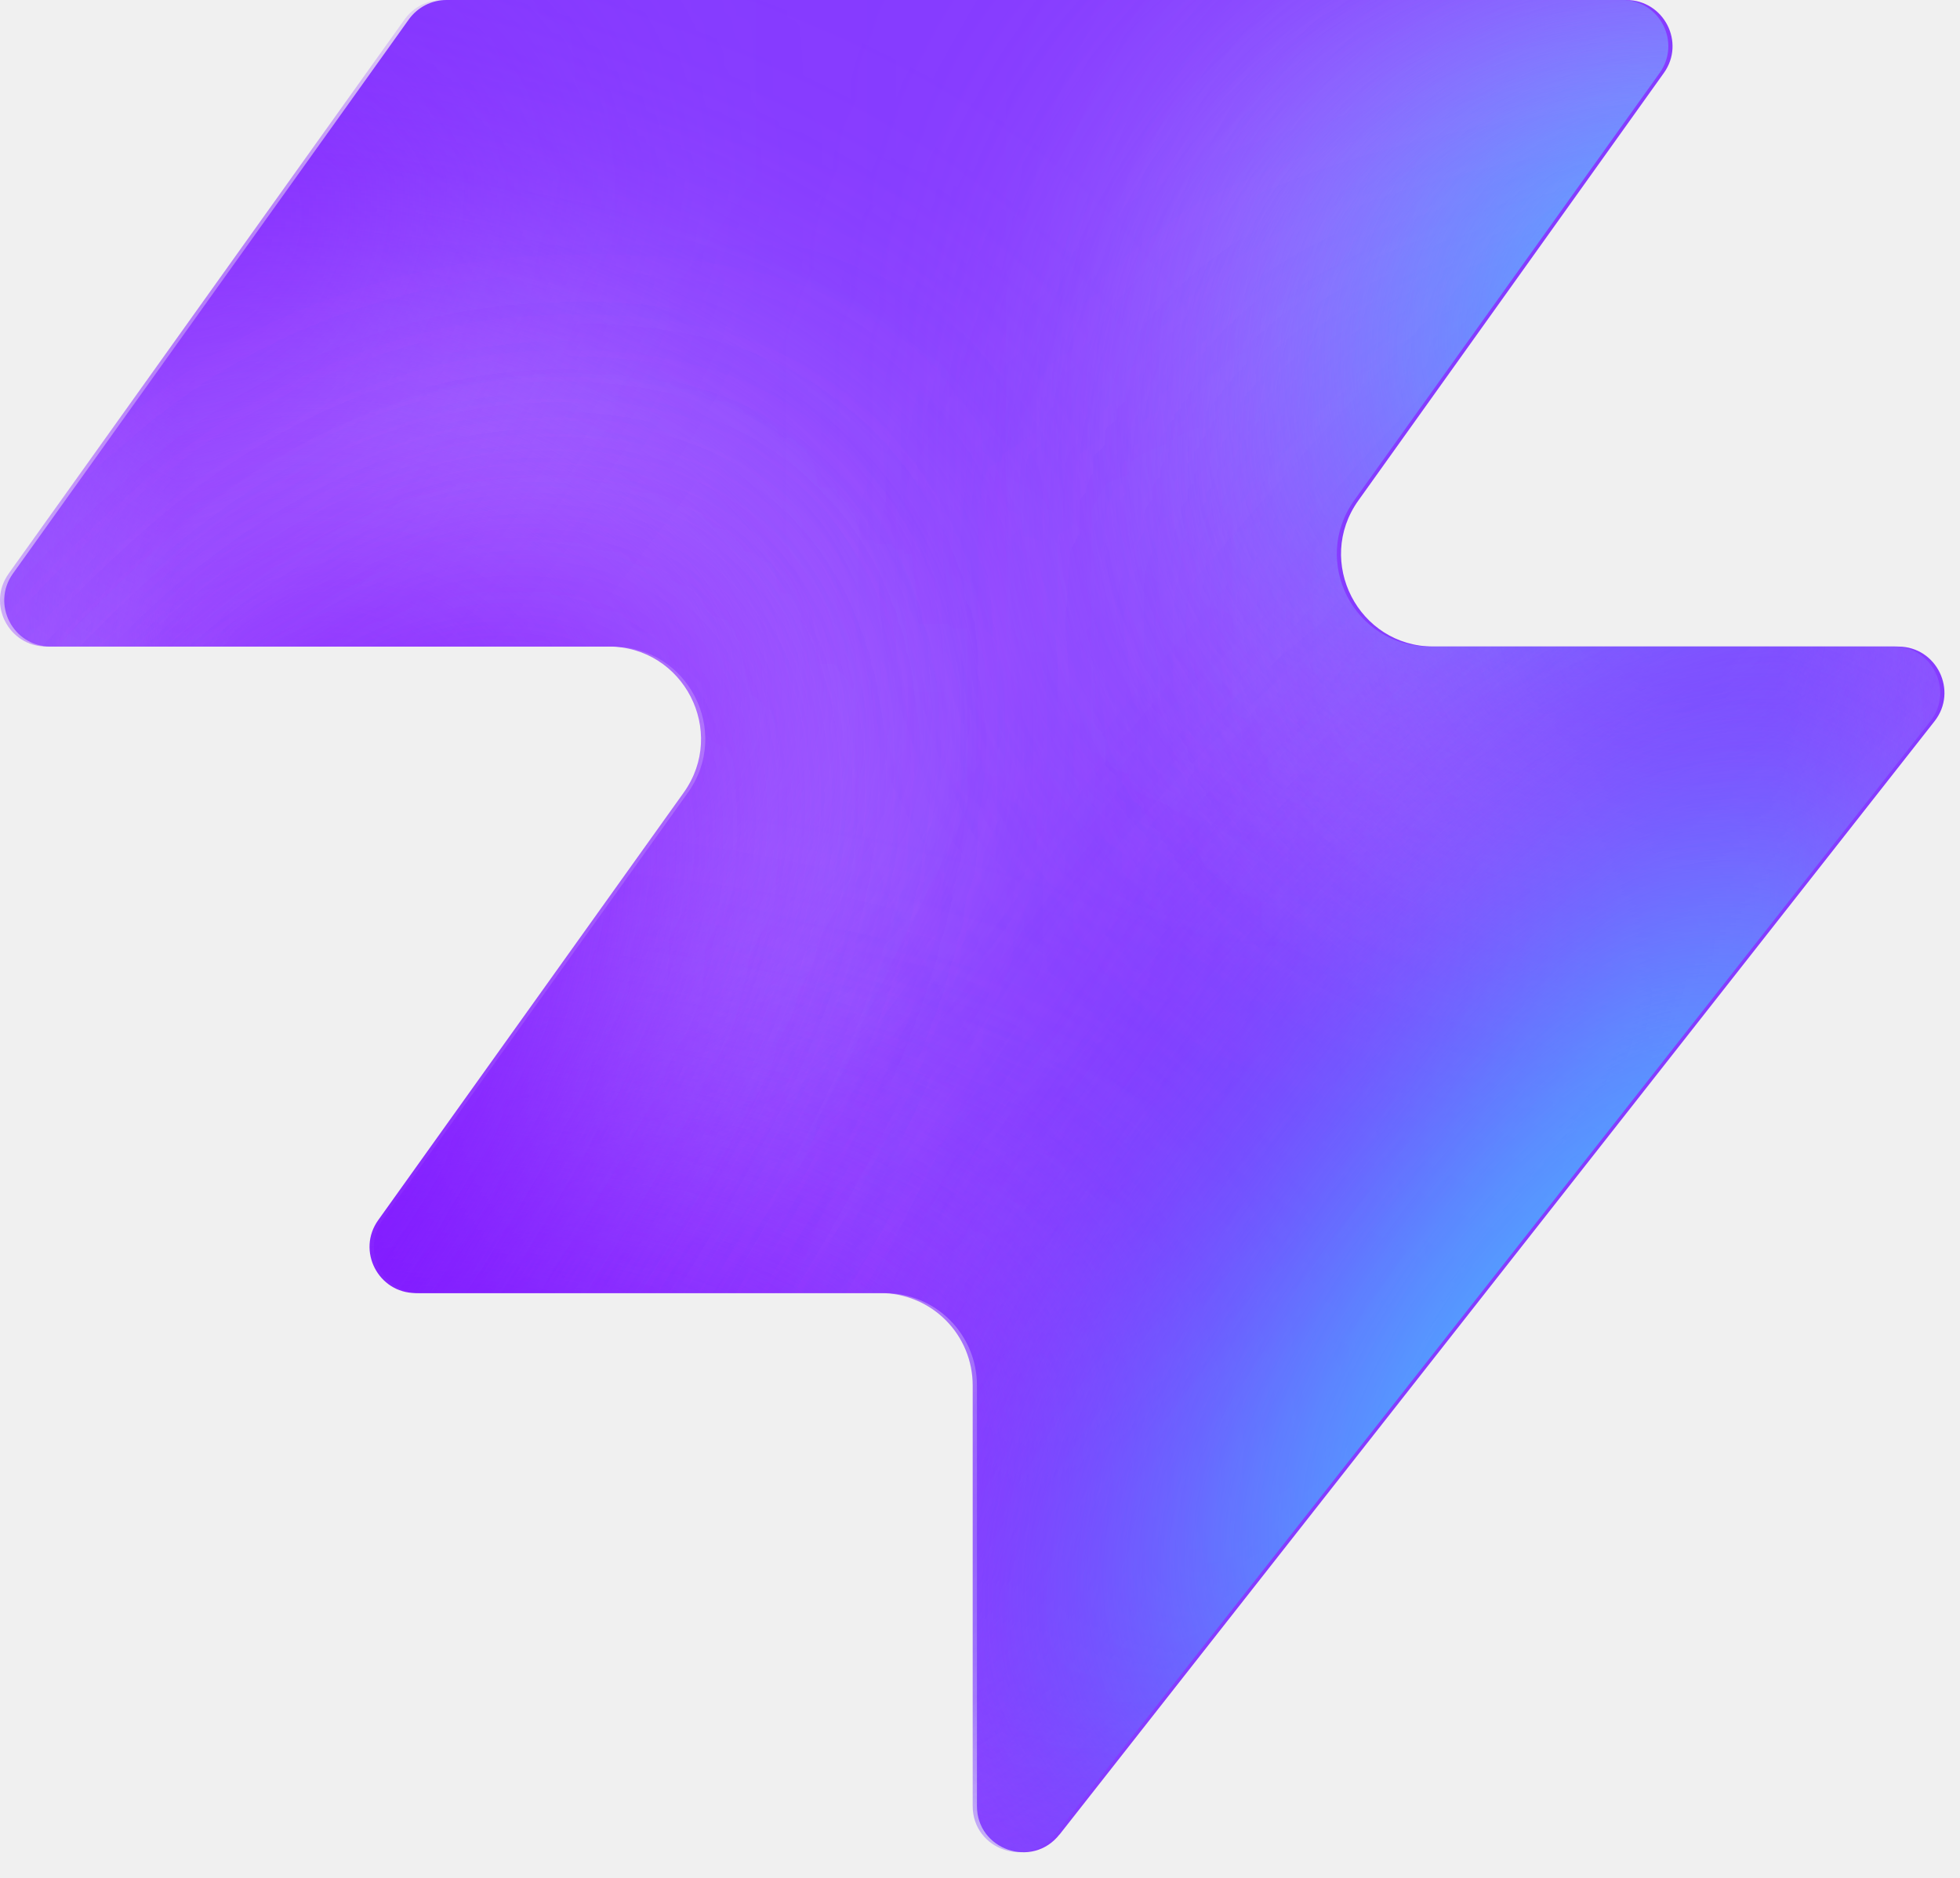
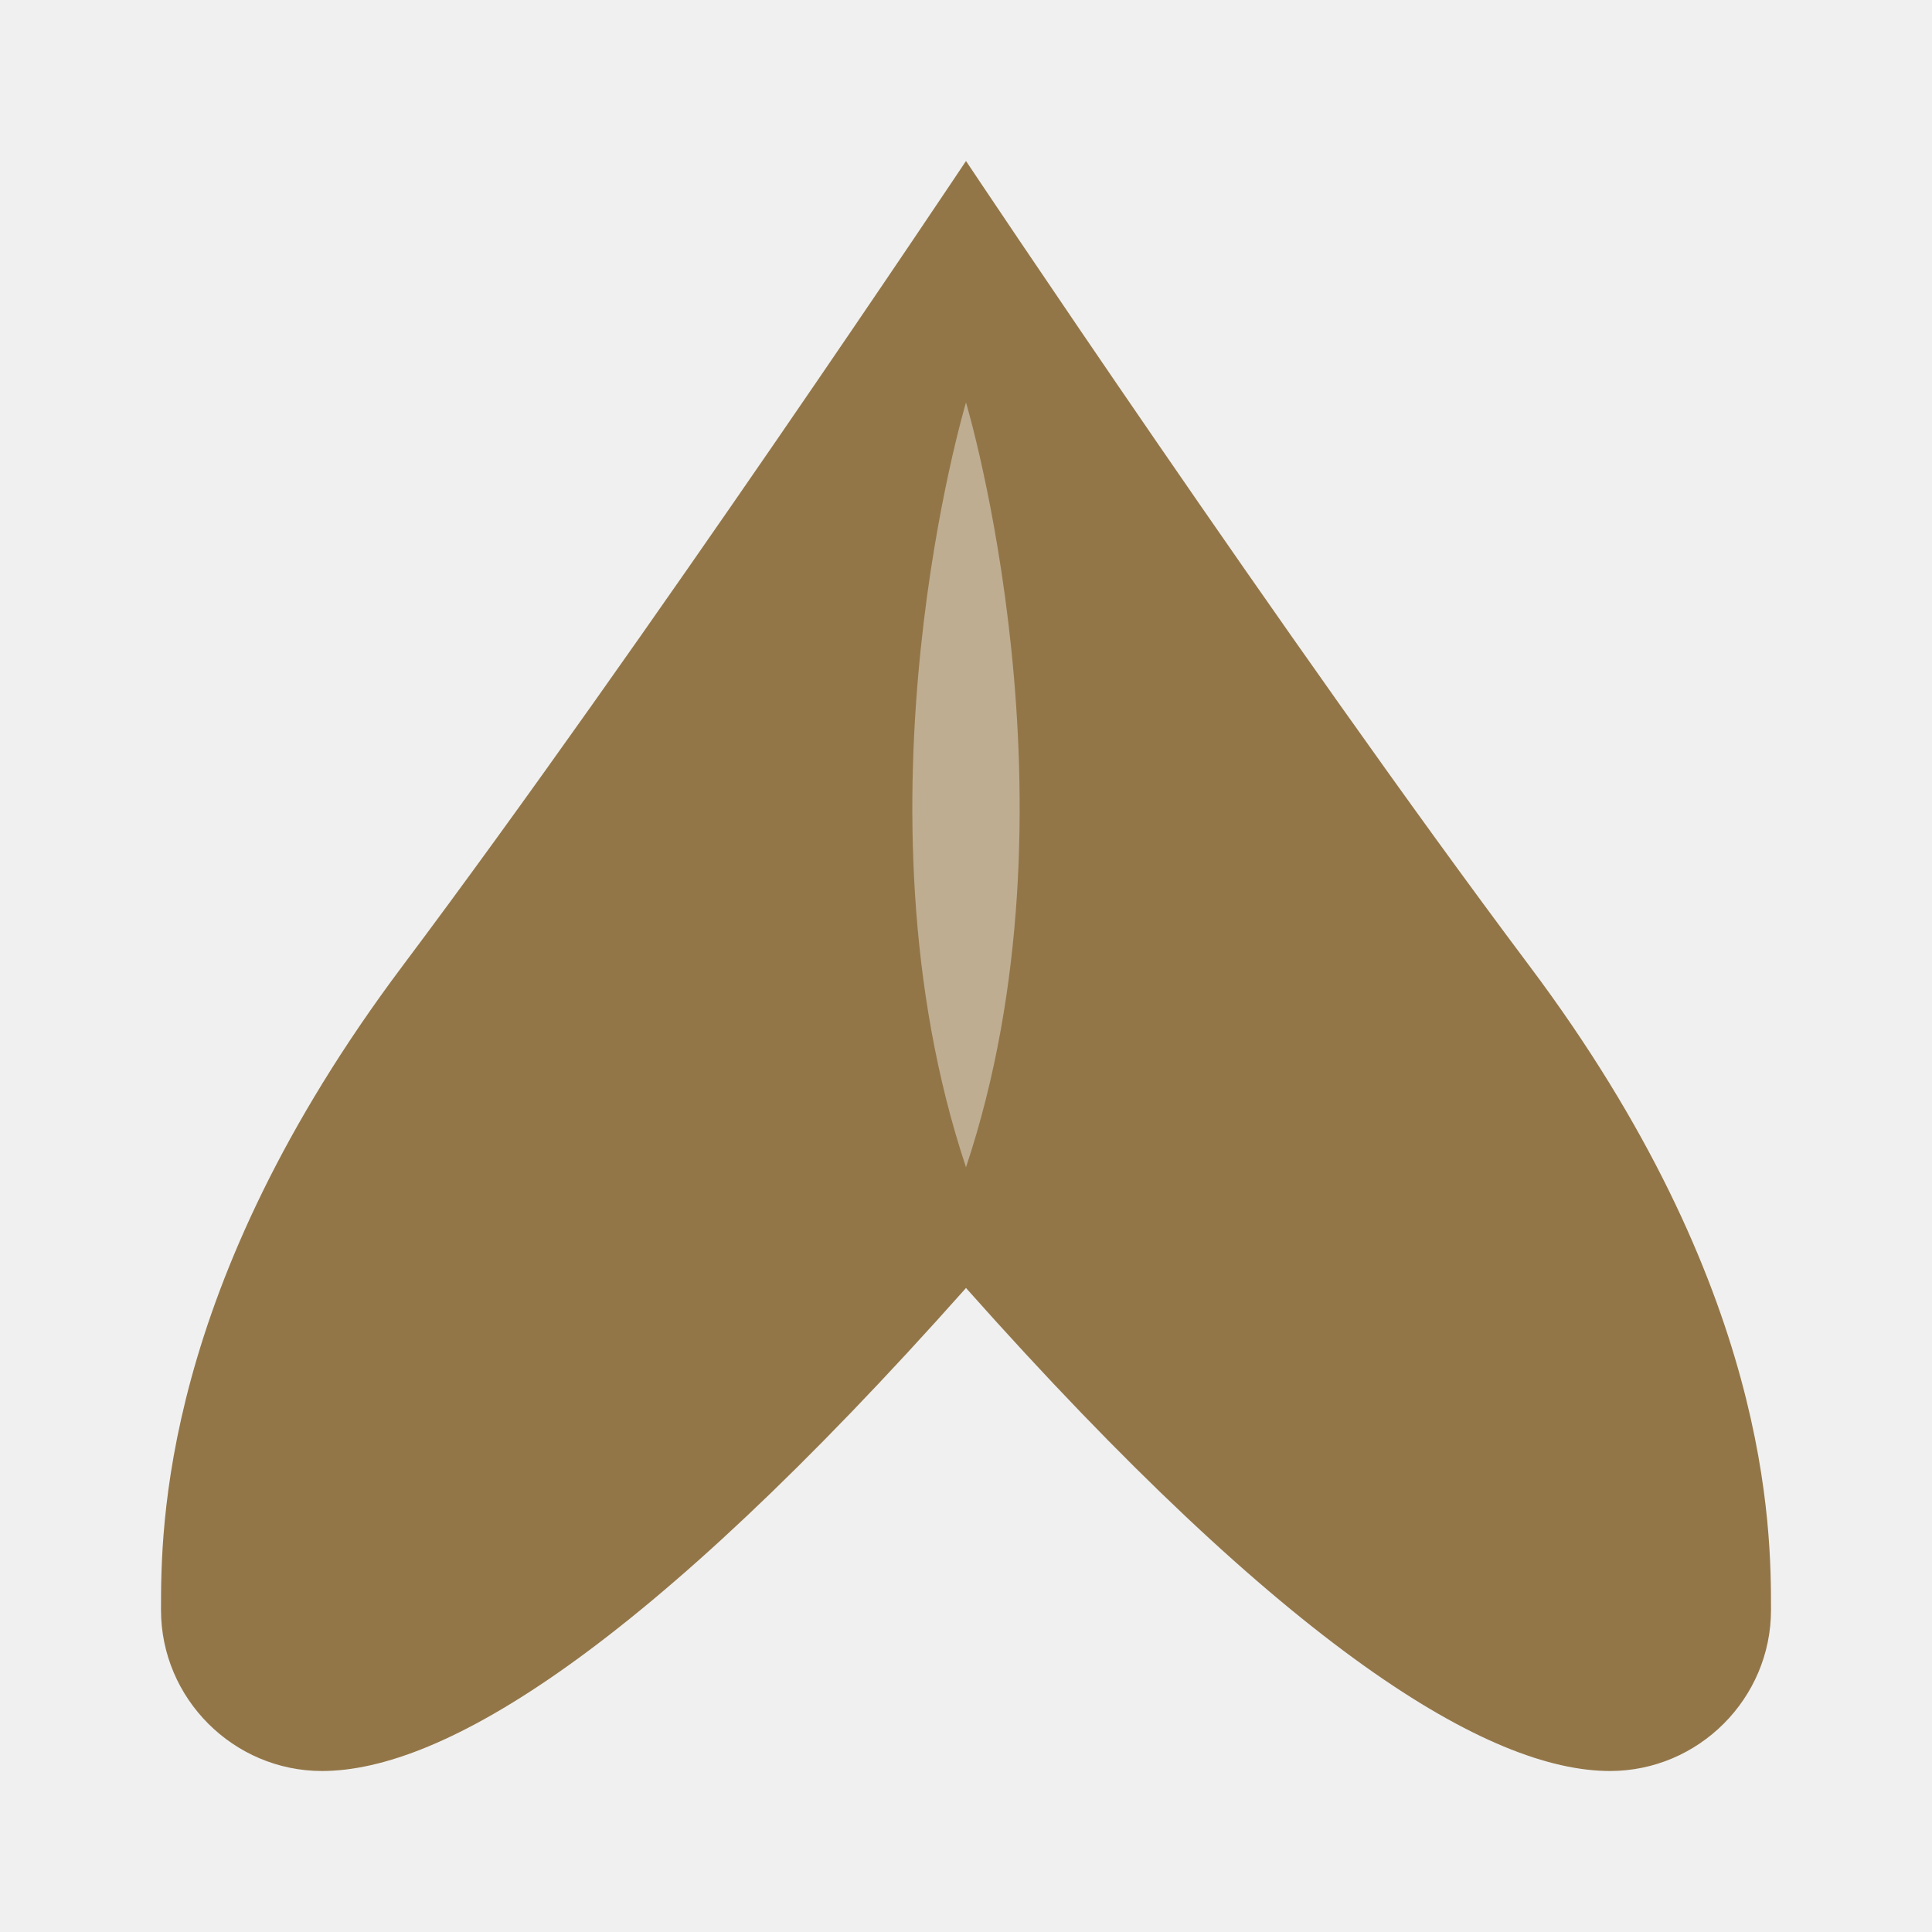
- <svg xmlns="http://www.w3.org/2000/svg" width="48" height="46" fill="none" viewBox="0 0 48 46">
-   <path fill="#863bff" d="M25.946 44.938c-.664.845-2.021.375-2.021-.698V33.937a2.26 2.26 0 0 0-2.262-2.262H10.287c-.92 0-1.456-1.04-.92-1.788l7.48-10.471c1.07-1.497 0-3.578-1.842-3.578H1.237c-.92 0-1.456-1.04-.92-1.788L10.013.474c.214-.297.556-.474.92-.474h28.894c.92 0 1.456 1.04.92 1.788l-7.48 10.471c-1.07 1.498 0 3.579 1.842 3.579h11.377c.943 0 1.473 1.088.89 1.83L25.947 44.94z" style="fill:#863bff;fill:color(display-p3 .525 .23 1);fill-opacity:1" />
-   <mask id="a" width="48" height="46" x="0" y="0" maskUnits="userSpaceOnUse" style="mask-type:alpha">
-     <path fill="#000" d="M25.842 44.938c-.664.844-2.021.375-2.021-.698V33.937a2.26 2.26 0 0 0-2.262-2.262H10.183c-.92 0-1.456-1.04-.92-1.788l7.48-10.471c1.07-1.498 0-3.579-1.842-3.579H1.133c-.92 0-1.456-1.04-.92-1.787L9.91.473c.214-.297.556-.474.92-.474h28.894c.92 0 1.456 1.04.92 1.788l-7.48 10.471c-1.07 1.498 0 3.578 1.842 3.578h11.377c.943 0 1.473 1.088.89 1.832L25.843 44.94z" style="fill:#000;fill-opacity:1" />
-   </mask>
-   <g mask="url(#a)">
-     <g filter="url(#b)">
-       <ellipse cx="5.508" cy="14.704" fill="#ede6ff" rx="5.508" ry="14.704" style="fill:#ede6ff;fill:color(display-p3 .927 .903 1);fill-opacity:1" transform="matrix(.00324 1 1 -.00324 -4.47 31.516)" />
-     </g>
-     <g filter="url(#c)">
-       <ellipse cx="10.399" cy="29.851" fill="#ede6ff" rx="10.399" ry="29.851" style="fill:#ede6ff;fill:color(display-p3 .927 .903 1);fill-opacity:1" transform="matrix(.00324 1 1 -.00324 -39.328 7.883)" />
-     </g>
-     <g filter="url(#d)">
-       <ellipse cx="5.508" cy="30.487" fill="#7e14ff" rx="5.508" ry="30.487" style="fill:#7e14ff;fill:color(display-p3 .492 .077 1);fill-opacity:1" transform="rotate(89.814 -25.913 -14.639)scale(1 -1)" />
-     </g>
-     <g filter="url(#e)">
-       <ellipse cx="5.508" cy="30.599" fill="#7e14ff" rx="5.508" ry="30.599" style="fill:#7e14ff;fill:color(display-p3 .492 .077 1);fill-opacity:1" transform="rotate(89.814 -32.644 -3.334)scale(1 -1)" />
-     </g>
-     <g filter="url(#f)">
-       <ellipse cx="5.508" cy="30.599" fill="#7e14ff" rx="5.508" ry="30.599" style="fill:#7e14ff;fill:color(display-p3 .492 .077 1);fill-opacity:1" transform="matrix(.00324 1 1 -.00324 -34.34 30.47)" />
-     </g>
-     <g filter="url(#g)">
-       <ellipse cx="14.072" cy="22.078" fill="#ede6ff" rx="14.072" ry="22.078" style="fill:#ede6ff;fill:color(display-p3 .927 .903 1);fill-opacity:1" transform="rotate(93.35 24.506 48.493)scale(-1 1)" />
-     </g>
-     <g filter="url(#h)">
-       <ellipse cx="3.47" cy="21.501" fill="#7e14ff" rx="3.47" ry="21.501" style="fill:#7e14ff;fill:color(display-p3 .492 .077 1);fill-opacity:1" transform="rotate(89.009 28.708 47.59)scale(-1 1)" />
-     </g>
-     <g filter="url(#i)">
-       <ellipse cx="3.47" cy="21.501" fill="#7e14ff" rx="3.47" ry="21.501" style="fill:#7e14ff;fill:color(display-p3 .492 .077 1);fill-opacity:1" transform="rotate(89.009 28.708 47.59)scale(-1 1)" />
-     </g>
-     <g filter="url(#j)">
-       <ellipse cx=".387" cy="8.972" fill="#7e14ff" rx="4.407" ry="29.108" style="fill:#7e14ff;fill:color(display-p3 .492 .077 1);fill-opacity:1" transform="rotate(39.51 .387 8.972)" />
-     </g>
-     <g filter="url(#k)">
-       <ellipse cx="47.523" cy="-6.092" fill="#7e14ff" rx="4.407" ry="29.108" style="fill:#7e14ff;fill:color(display-p3 .492 .077 1);fill-opacity:1" transform="rotate(37.892 47.523 -6.092)" />
-     </g>
-     <g filter="url(#l)">
-       <ellipse cx="41.412" cy="6.333" fill="#47bfff" rx="5.971" ry="9.665" style="fill:#47bfff;fill:color(display-p3 .28 .748 1);fill-opacity:1" transform="rotate(37.892 41.412 6.333)" />
-     </g>
-     <g filter="url(#m)">
-       <ellipse cx="-1.879" cy="38.332" fill="#7e14ff" rx="4.407" ry="29.108" style="fill:#7e14ff;fill:color(display-p3 .492 .077 1);fill-opacity:1" transform="rotate(37.892 -1.88 38.332)" />
-     </g>
-     <g filter="url(#n)">
-       <ellipse cx="-1.879" cy="38.332" fill="#7e14ff" rx="4.407" ry="29.108" style="fill:#7e14ff;fill:color(display-p3 .492 .077 1);fill-opacity:1" transform="rotate(37.892 -1.88 38.332)" />
-     </g>
-     <g filter="url(#o)">
-       <ellipse cx="35.651" cy="29.907" fill="#7e14ff" rx="4.407" ry="29.108" style="fill:#7e14ff;fill:color(display-p3 .492 .077 1);fill-opacity:1" transform="rotate(37.892 35.651 29.907)" />
-     </g>
-     <g filter="url(#p)">
-       <ellipse cx="38.418" cy="32.4" fill="#47bfff" rx="5.971" ry="15.297" style="fill:#47bfff;fill:color(display-p3 .28 .748 1);fill-opacity:1" transform="rotate(37.892 38.418 32.4)" />
-     </g>
-   </g>
-   <defs>
-     <filter id="b" width="60.045" height="41.654" x="-19.77" y="16.149" color-interpolation-filters="sRGB" filterUnits="userSpaceOnUse">
-       <feFlood flood-opacity="0" result="BackgroundImageFix" />
-       <feBlend in="SourceGraphic" in2="BackgroundImageFix" result="shape" />
-       <feGaussianBlur result="effect1_foregroundBlur_2002_17158" stdDeviation="7.659" />
-     </filter>
-     <filter id="c" width="90.34" height="51.437" x="-54.613" y="-7.533" color-interpolation-filters="sRGB" filterUnits="userSpaceOnUse">
-       <feFlood flood-opacity="0" result="BackgroundImageFix" />
-       <feBlend in="SourceGraphic" in2="BackgroundImageFix" result="shape" />
-       <feGaussianBlur result="effect1_foregroundBlur_2002_17158" stdDeviation="7.659" />
-     </filter>
-     <filter id="d" width="79.355" height="29.4" x="-49.64" y="2.03" color-interpolation-filters="sRGB" filterUnits="userSpaceOnUse">
-       <feFlood flood-opacity="0" result="BackgroundImageFix" />
-       <feBlend in="SourceGraphic" in2="BackgroundImageFix" result="shape" />
-       <feGaussianBlur result="effect1_foregroundBlur_2002_17158" stdDeviation="4.596" />
-     </filter>
-     <filter id="e" width="79.579" height="29.4" x="-45.045" y="20.029" color-interpolation-filters="sRGB" filterUnits="userSpaceOnUse">
-       <feFlood flood-opacity="0" result="BackgroundImageFix" />
-       <feBlend in="SourceGraphic" in2="BackgroundImageFix" result="shape" />
-       <feGaussianBlur result="effect1_foregroundBlur_2002_17158" stdDeviation="4.596" />
-     </filter>
-     <filter id="f" width="79.579" height="29.4" x="-43.513" y="21.178" color-interpolation-filters="sRGB" filterUnits="userSpaceOnUse">
-       <feFlood flood-opacity="0" result="BackgroundImageFix" />
-       <feBlend in="SourceGraphic" in2="BackgroundImageFix" result="shape" />
-       <feGaussianBlur result="effect1_foregroundBlur_2002_17158" stdDeviation="4.596" />
-     </filter>
-     <filter id="g" width="74.749" height="58.852" x="15.756" y="-17.901" color-interpolation-filters="sRGB" filterUnits="userSpaceOnUse">
-       <feFlood flood-opacity="0" result="BackgroundImageFix" />
-       <feBlend in="SourceGraphic" in2="BackgroundImageFix" result="shape" />
-       <feGaussianBlur result="effect1_foregroundBlur_2002_17158" stdDeviation="7.659" />
-     </filter>
-     <filter id="h" width="61.377" height="25.362" x="23.548" y="2.284" color-interpolation-filters="sRGB" filterUnits="userSpaceOnUse">
-       <feFlood flood-opacity="0" result="BackgroundImageFix" />
-       <feBlend in="SourceGraphic" in2="BackgroundImageFix" result="shape" />
-       <feGaussianBlur result="effect1_foregroundBlur_2002_17158" stdDeviation="4.596" />
-     </filter>
-     <filter id="i" width="61.377" height="25.362" x="23.548" y="2.284" color-interpolation-filters="sRGB" filterUnits="userSpaceOnUse">
-       <feFlood flood-opacity="0" result="BackgroundImageFix" />
-       <feBlend in="SourceGraphic" in2="BackgroundImageFix" result="shape" />
-       <feGaussianBlur result="effect1_foregroundBlur_2002_17158" stdDeviation="4.596" />
-     </filter>
-     <filter id="j" width="56.045" height="63.649" x="-27.636" y="-22.853" color-interpolation-filters="sRGB" filterUnits="userSpaceOnUse">
-       <feFlood flood-opacity="0" result="BackgroundImageFix" />
-       <feBlend in="SourceGraphic" in2="BackgroundImageFix" result="shape" />
-       <feGaussianBlur result="effect1_foregroundBlur_2002_17158" stdDeviation="4.596" />
-     </filter>
-     <filter id="k" width="54.814" height="64.646" x="20.116" y="-38.415" color-interpolation-filters="sRGB" filterUnits="userSpaceOnUse">
-       <feFlood flood-opacity="0" result="BackgroundImageFix" />
-       <feBlend in="SourceGraphic" in2="BackgroundImageFix" result="shape" />
-       <feGaussianBlur result="effect1_foregroundBlur_2002_17158" stdDeviation="4.596" />
-     </filter>
-     <filter id="l" width="33.541" height="35.313" x="24.641" y="-11.323" color-interpolation-filters="sRGB" filterUnits="userSpaceOnUse">
-       <feFlood flood-opacity="0" result="BackgroundImageFix" />
-       <feBlend in="SourceGraphic" in2="BackgroundImageFix" result="shape" />
-       <feGaussianBlur result="effect1_foregroundBlur_2002_17158" stdDeviation="4.596" />
-     </filter>
-     <filter id="m" width="54.814" height="64.646" x="-29.286" y="6.009" color-interpolation-filters="sRGB" filterUnits="userSpaceOnUse">
-       <feFlood flood-opacity="0" result="BackgroundImageFix" />
-       <feBlend in="SourceGraphic" in2="BackgroundImageFix" result="shape" />
-       <feGaussianBlur result="effect1_foregroundBlur_2002_17158" stdDeviation="4.596" />
-     </filter>
-     <filter id="n" width="54.814" height="64.646" x="-29.286" y="6.009" color-interpolation-filters="sRGB" filterUnits="userSpaceOnUse">
-       <feFlood flood-opacity="0" result="BackgroundImageFix" />
-       <feBlend in="SourceGraphic" in2="BackgroundImageFix" result="shape" />
-       <feGaussianBlur result="effect1_foregroundBlur_2002_17158" stdDeviation="4.596" />
-     </filter>
-     <filter id="o" width="54.814" height="64.646" x="8.244" y="-2.416" color-interpolation-filters="sRGB" filterUnits="userSpaceOnUse">
-       <feFlood flood-opacity="0" result="BackgroundImageFix" />
-       <feBlend in="SourceGraphic" in2="BackgroundImageFix" result="shape" />
-       <feGaussianBlur result="effect1_foregroundBlur_2002_17158" stdDeviation="4.596" />
-     </filter>
-     <filter id="p" width="39.409" height="43.623" x="18.713" y="10.588" color-interpolation-filters="sRGB" filterUnits="userSpaceOnUse">
-       <feFlood flood-opacity="0" result="BackgroundImageFix" />
-       <feBlend in="SourceGraphic" in2="BackgroundImageFix" result="shape" />
-       <feGaussianBlur result="effect1_foregroundBlur_2002_17158" stdDeviation="4.596" />
-     </filter>
-   </defs>
+ <svg xmlns="http://www.w3.org/2000/svg" viewBox="0 0 24 24" fill="#937648">
+   <path d="M12 2C12 2 8 8 5 12C2 16 2 19 2 20C2 21.1 2.9 22 4 22C5.5 22 8 20.5 12 16C16 20.5 18.5 22 20 22C21.1 22 22 21.1 22 20C22 19 22 16 19 12C16 8 12 2 12 2Z" />
+   <path d="M12 5C12 5 10.5 10 12 14.5C13.5 10 12 5 12 5Z" fill="white" opacity="0.4" />
</svg>
